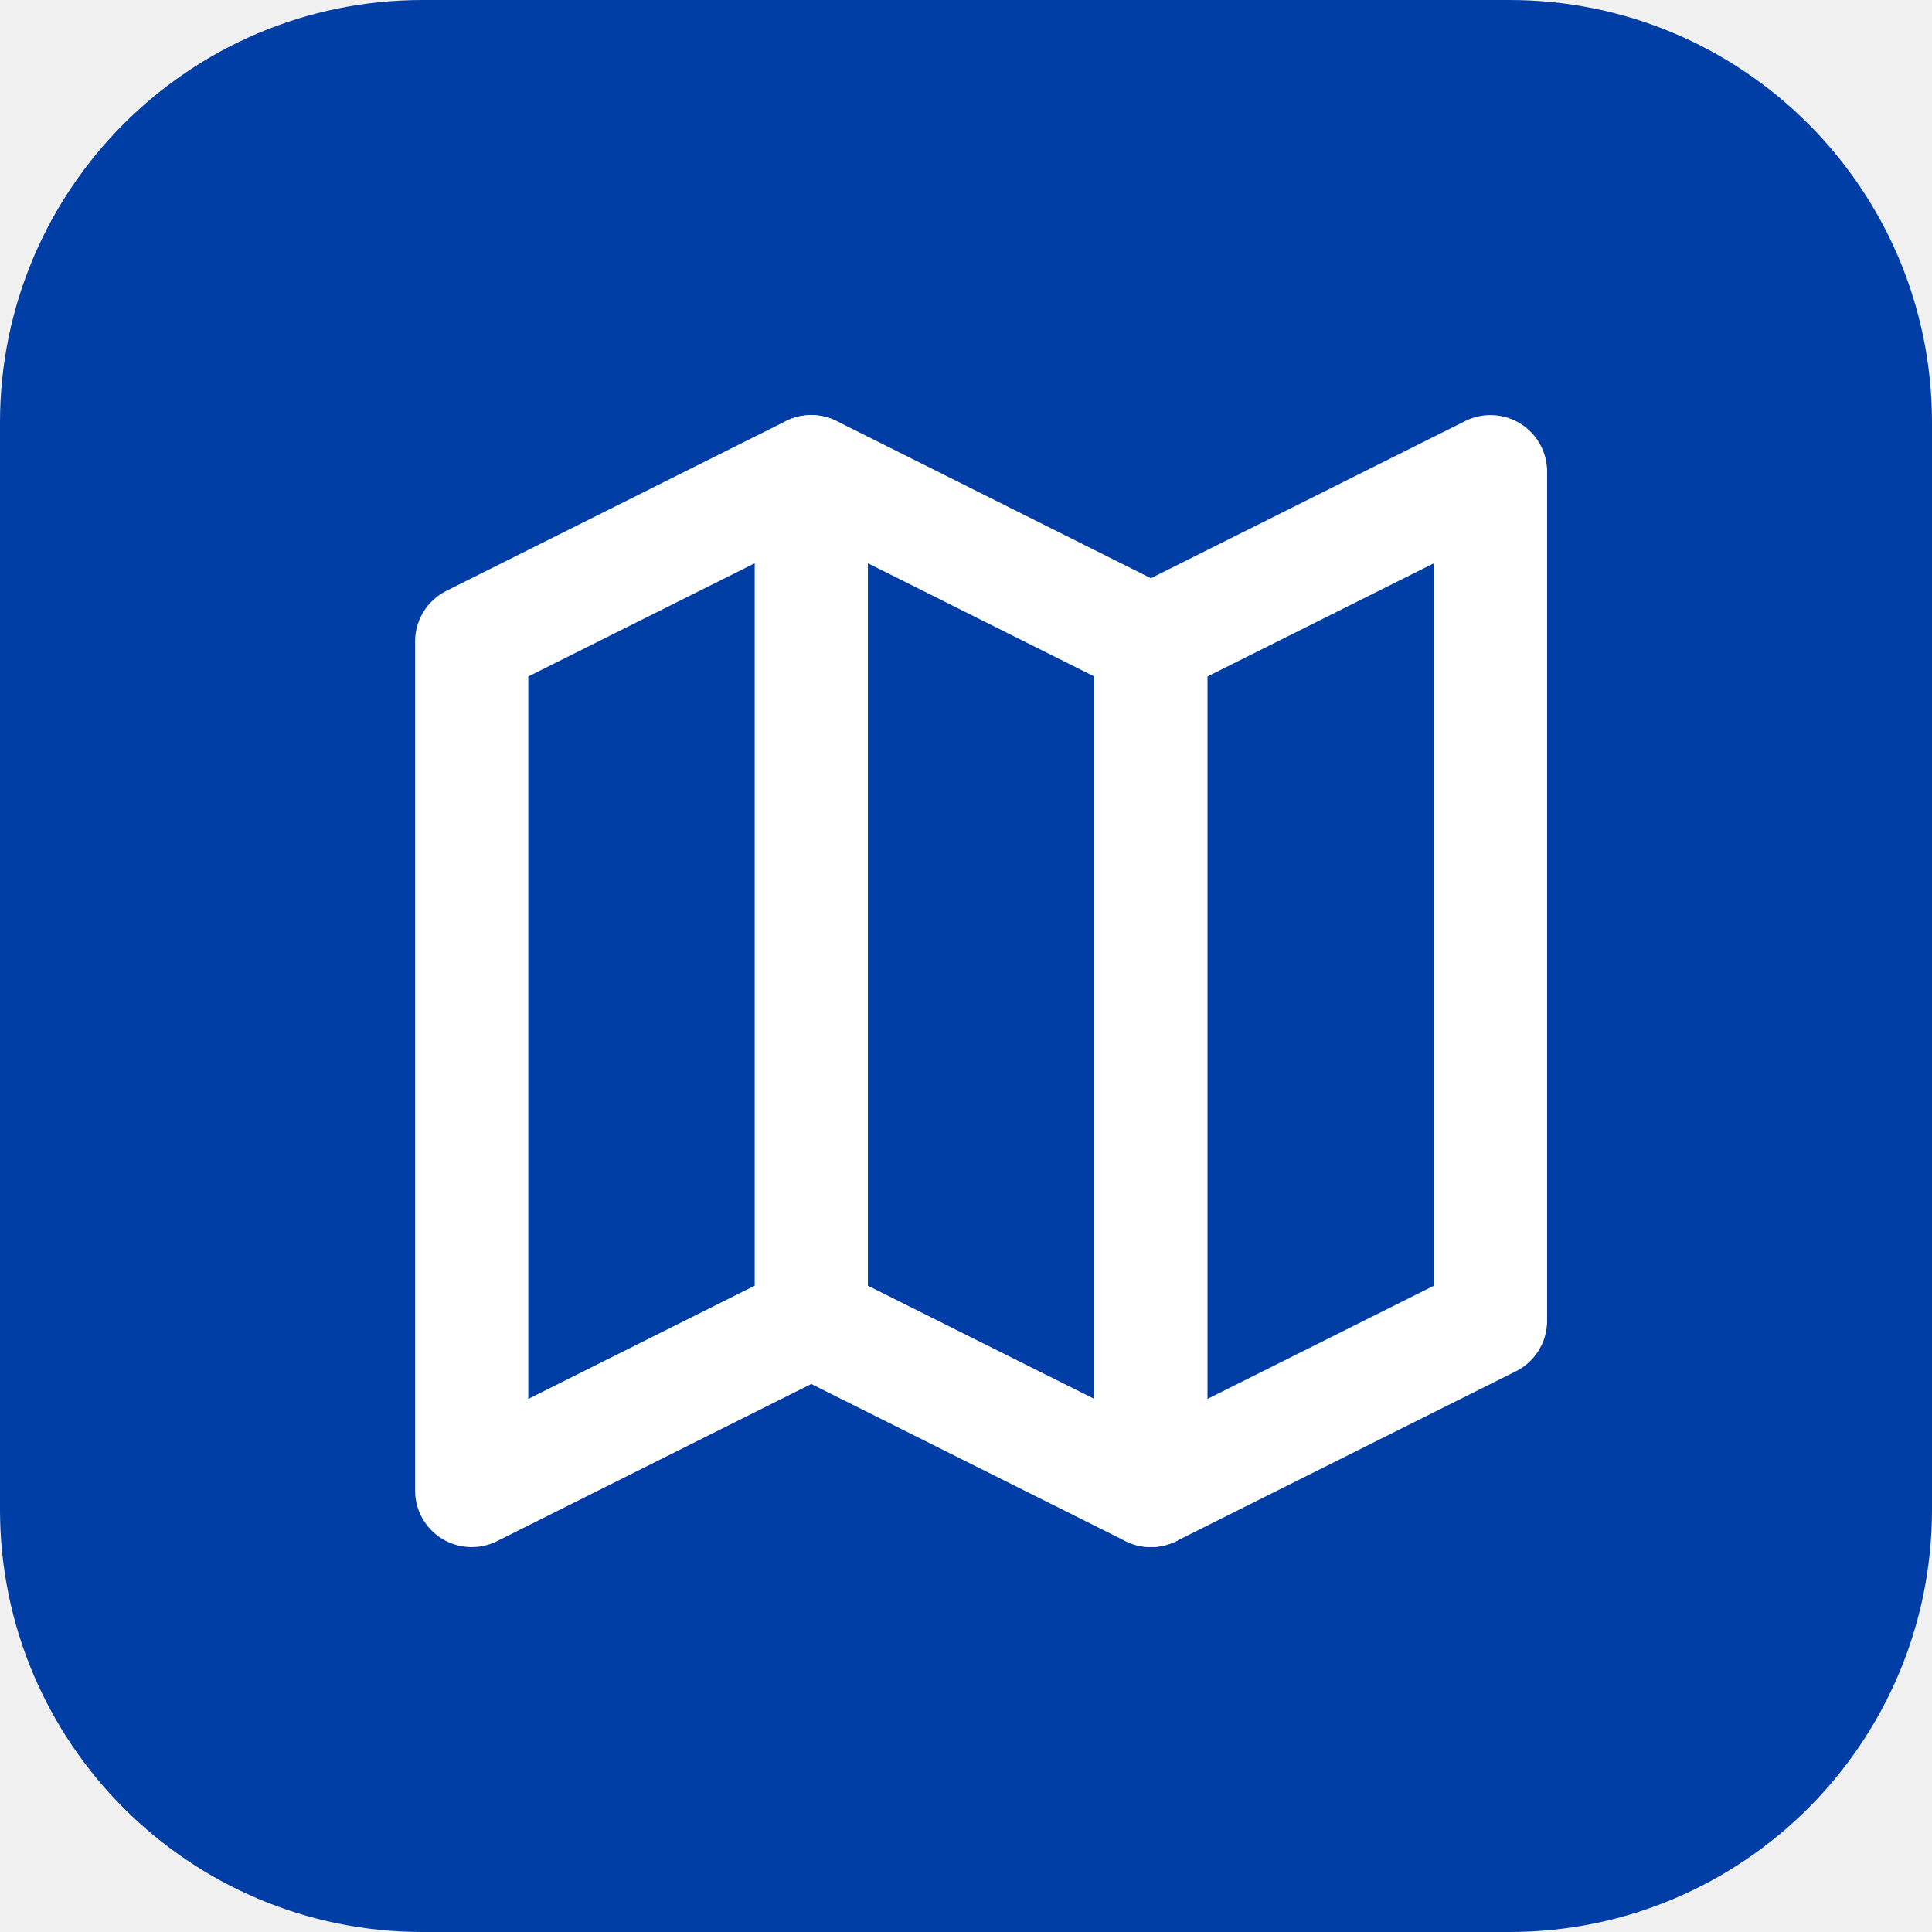
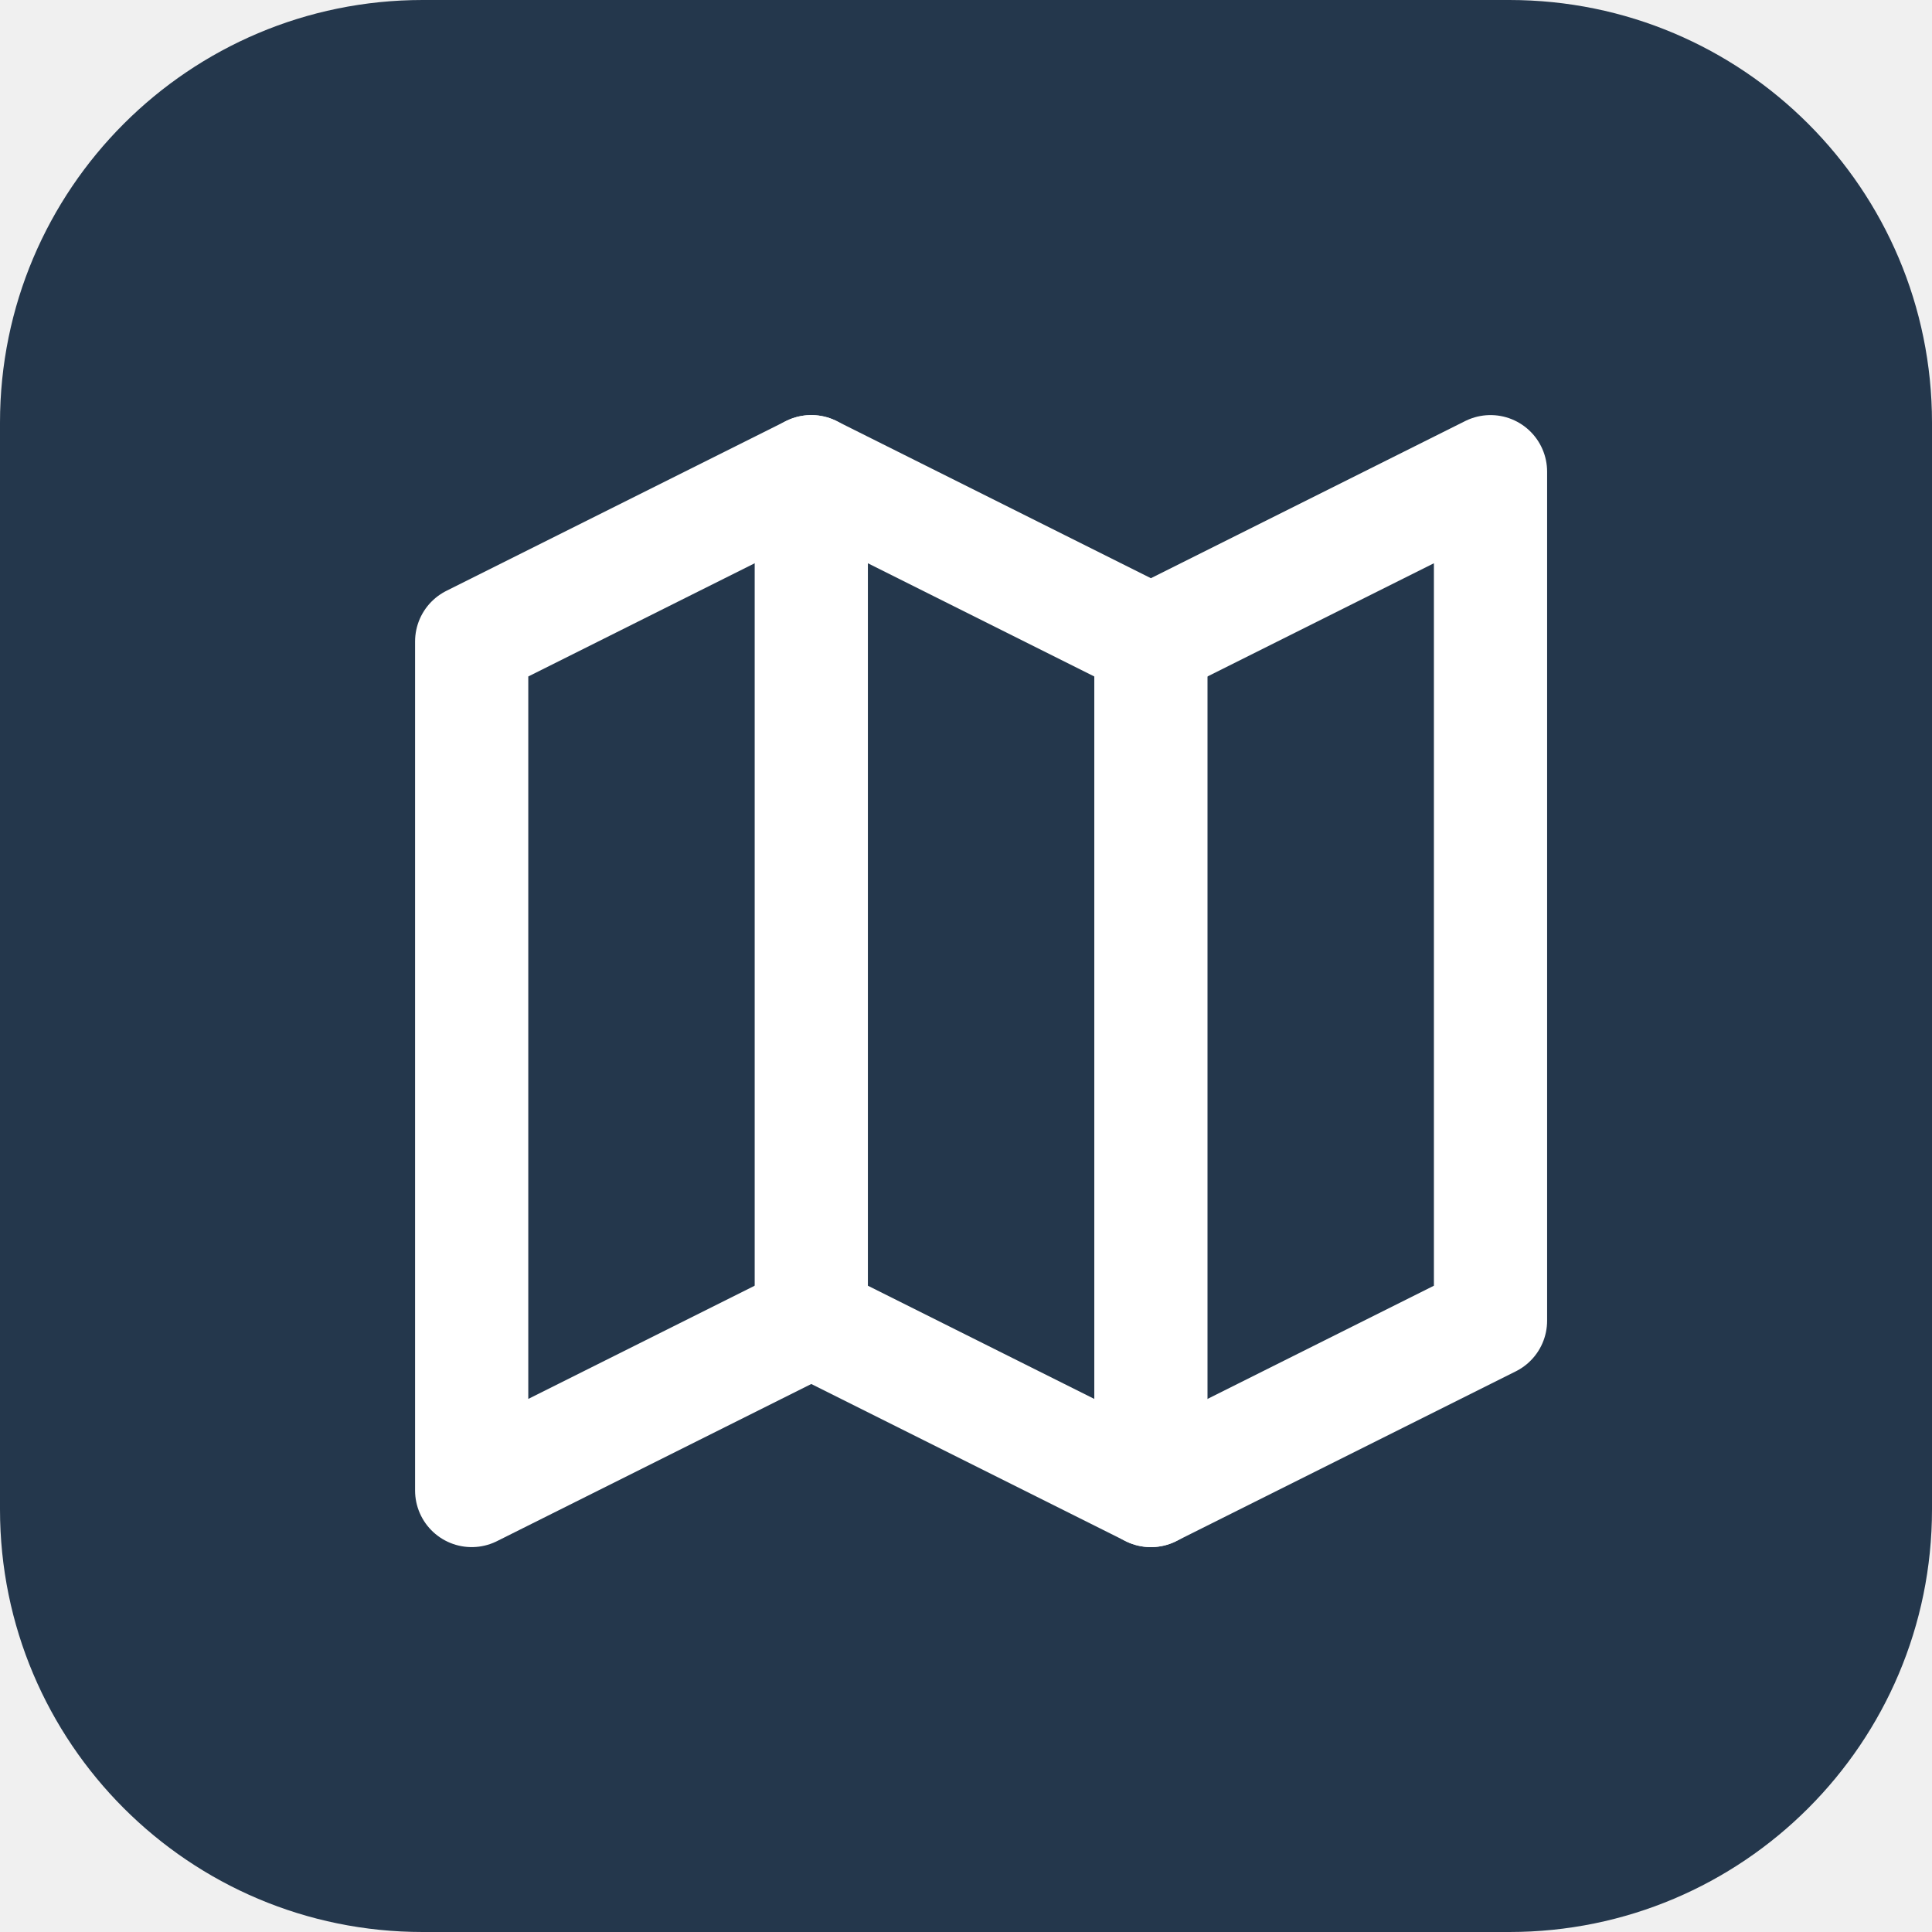
<svg xmlns="http://www.w3.org/2000/svg" viewBox="0 0 32 32" width="32" height="32">
-   <rect width="32" height="32" rx="7" fill="#003da5" />
+   <rect width="32" height="32" rx="7" fill="#24374c" />
  <g transform="translate(5, 5) scale(0.9375)" stroke="white" stroke-width="2" stroke-linecap="round" stroke-linejoin="round" fill="none">
    <polygon points="3 6 9 3 15 6 21 3 21 18 15 21 9 18 3 21" />
    <line x1="9" x2="9" y1="3" y2="18" />
    <line x1="15" x2="15" y1="6" y2="21" />
  </g>
</svg>
